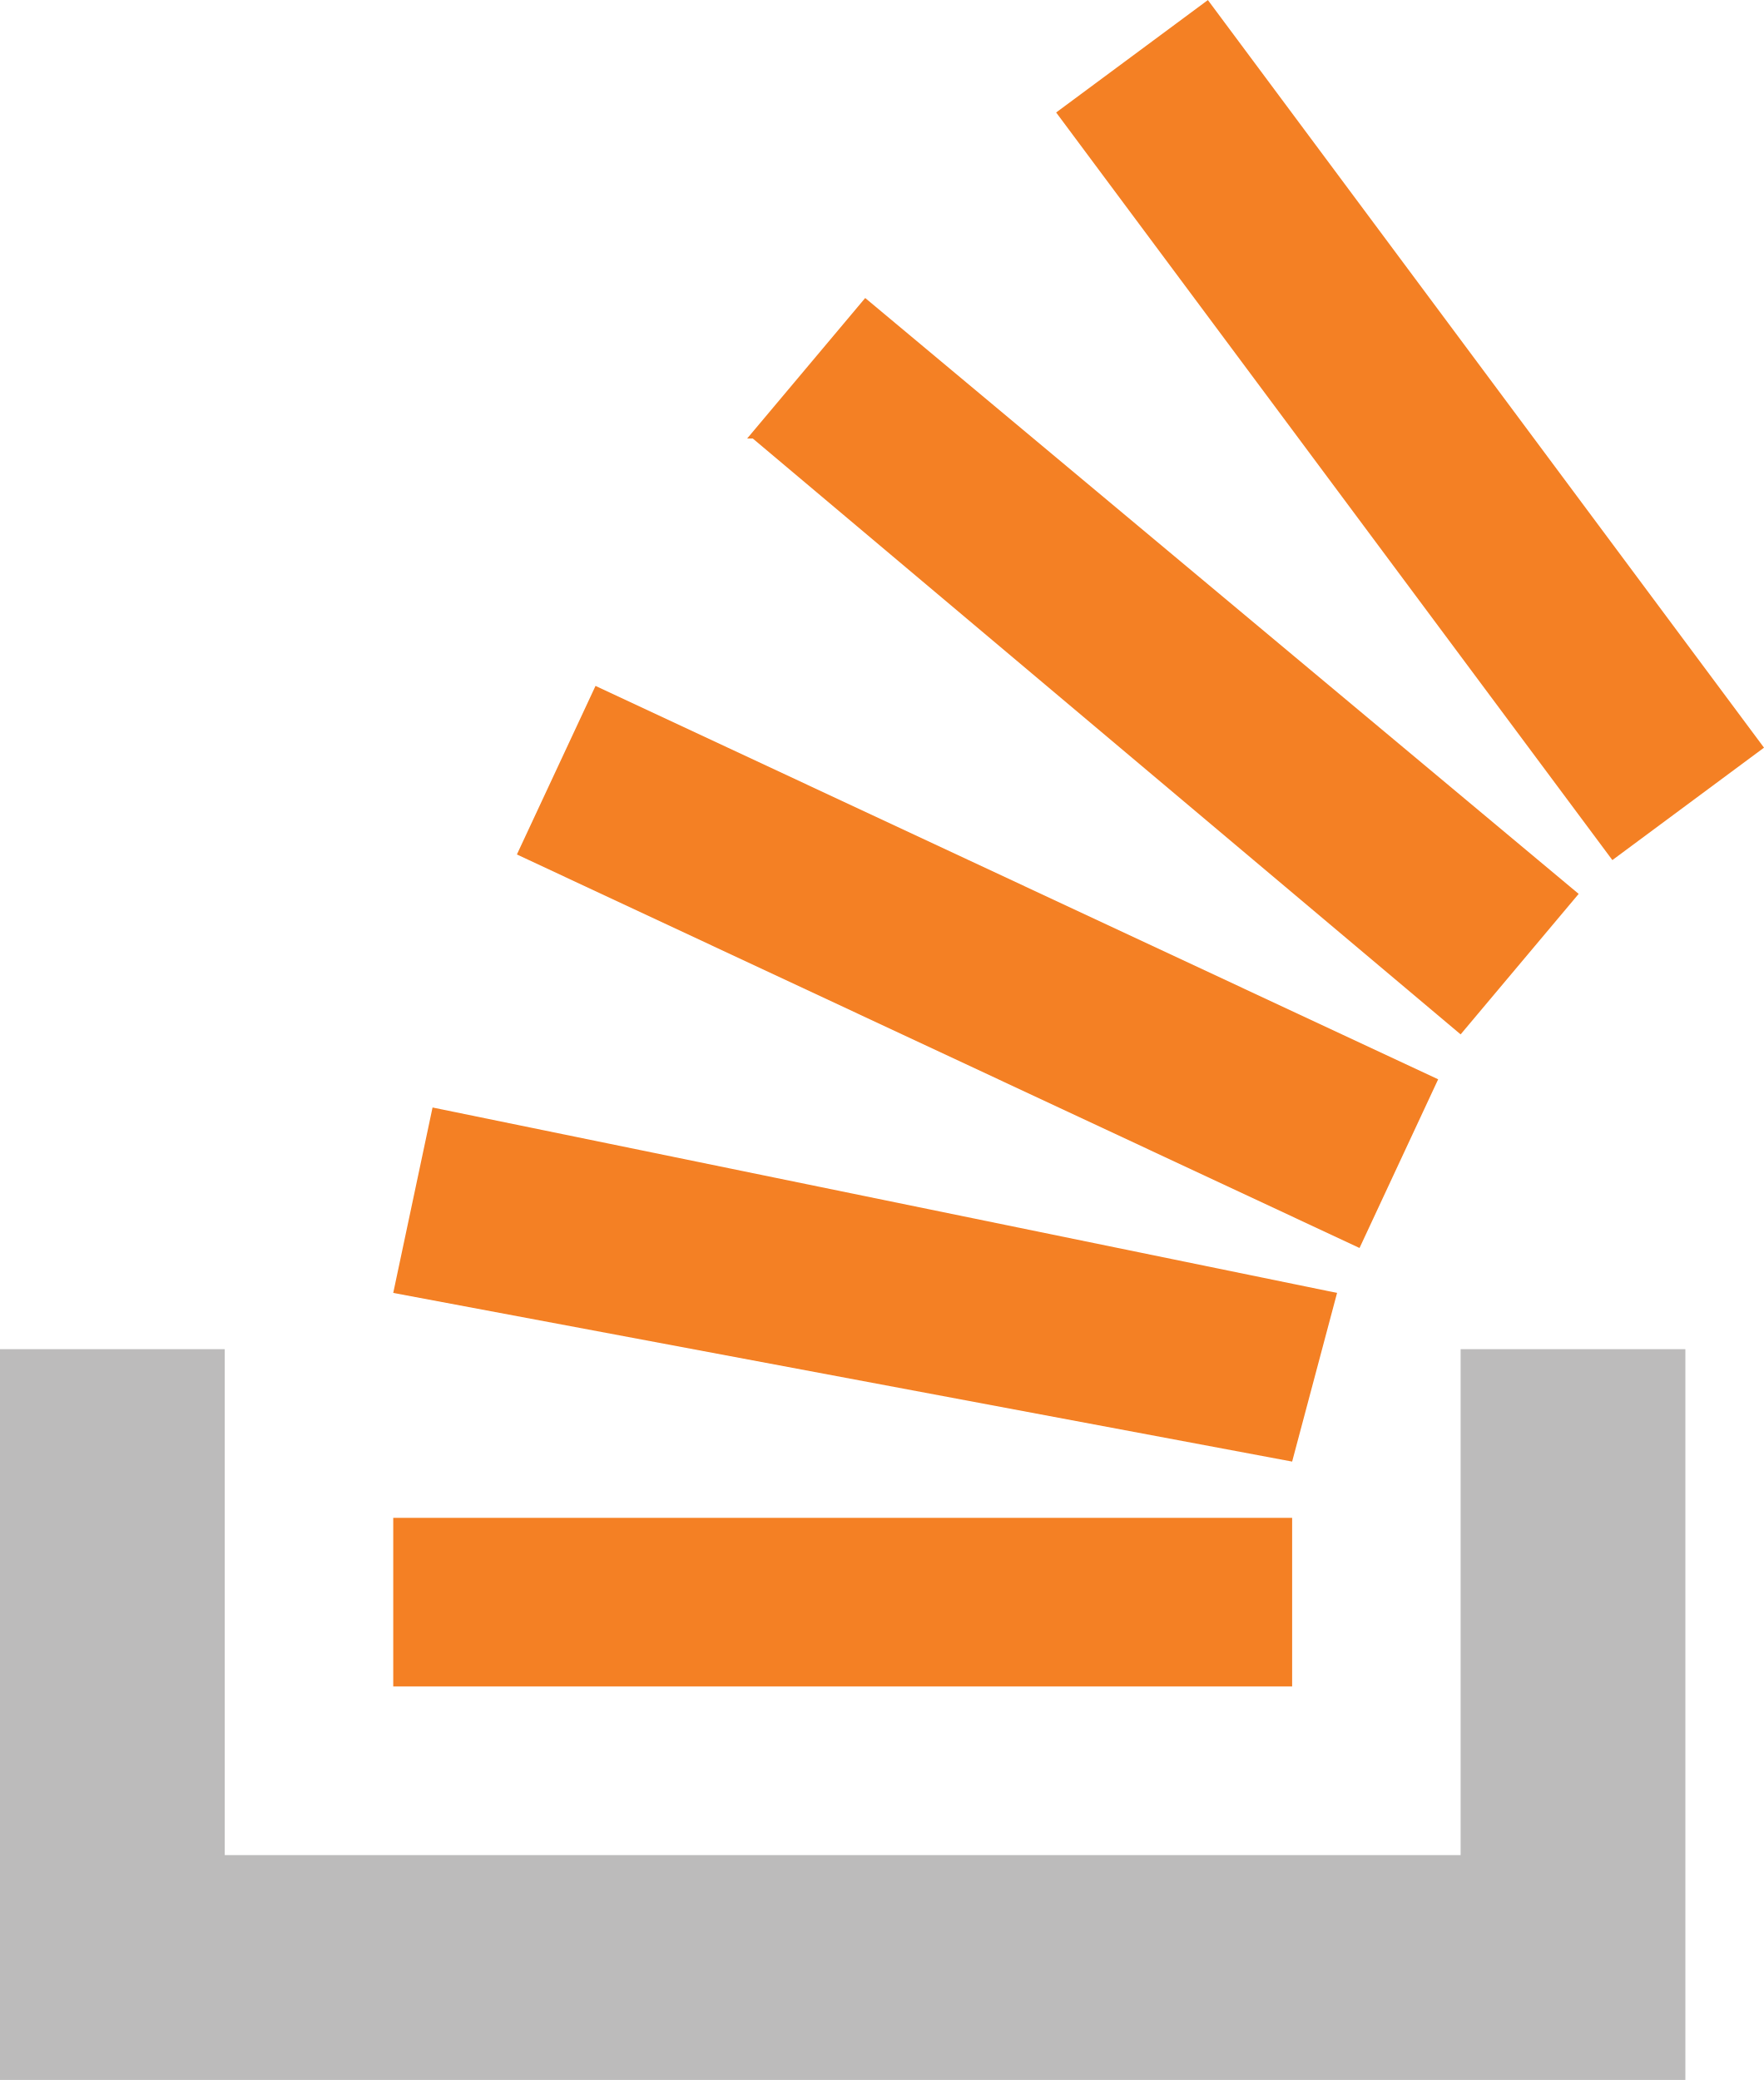
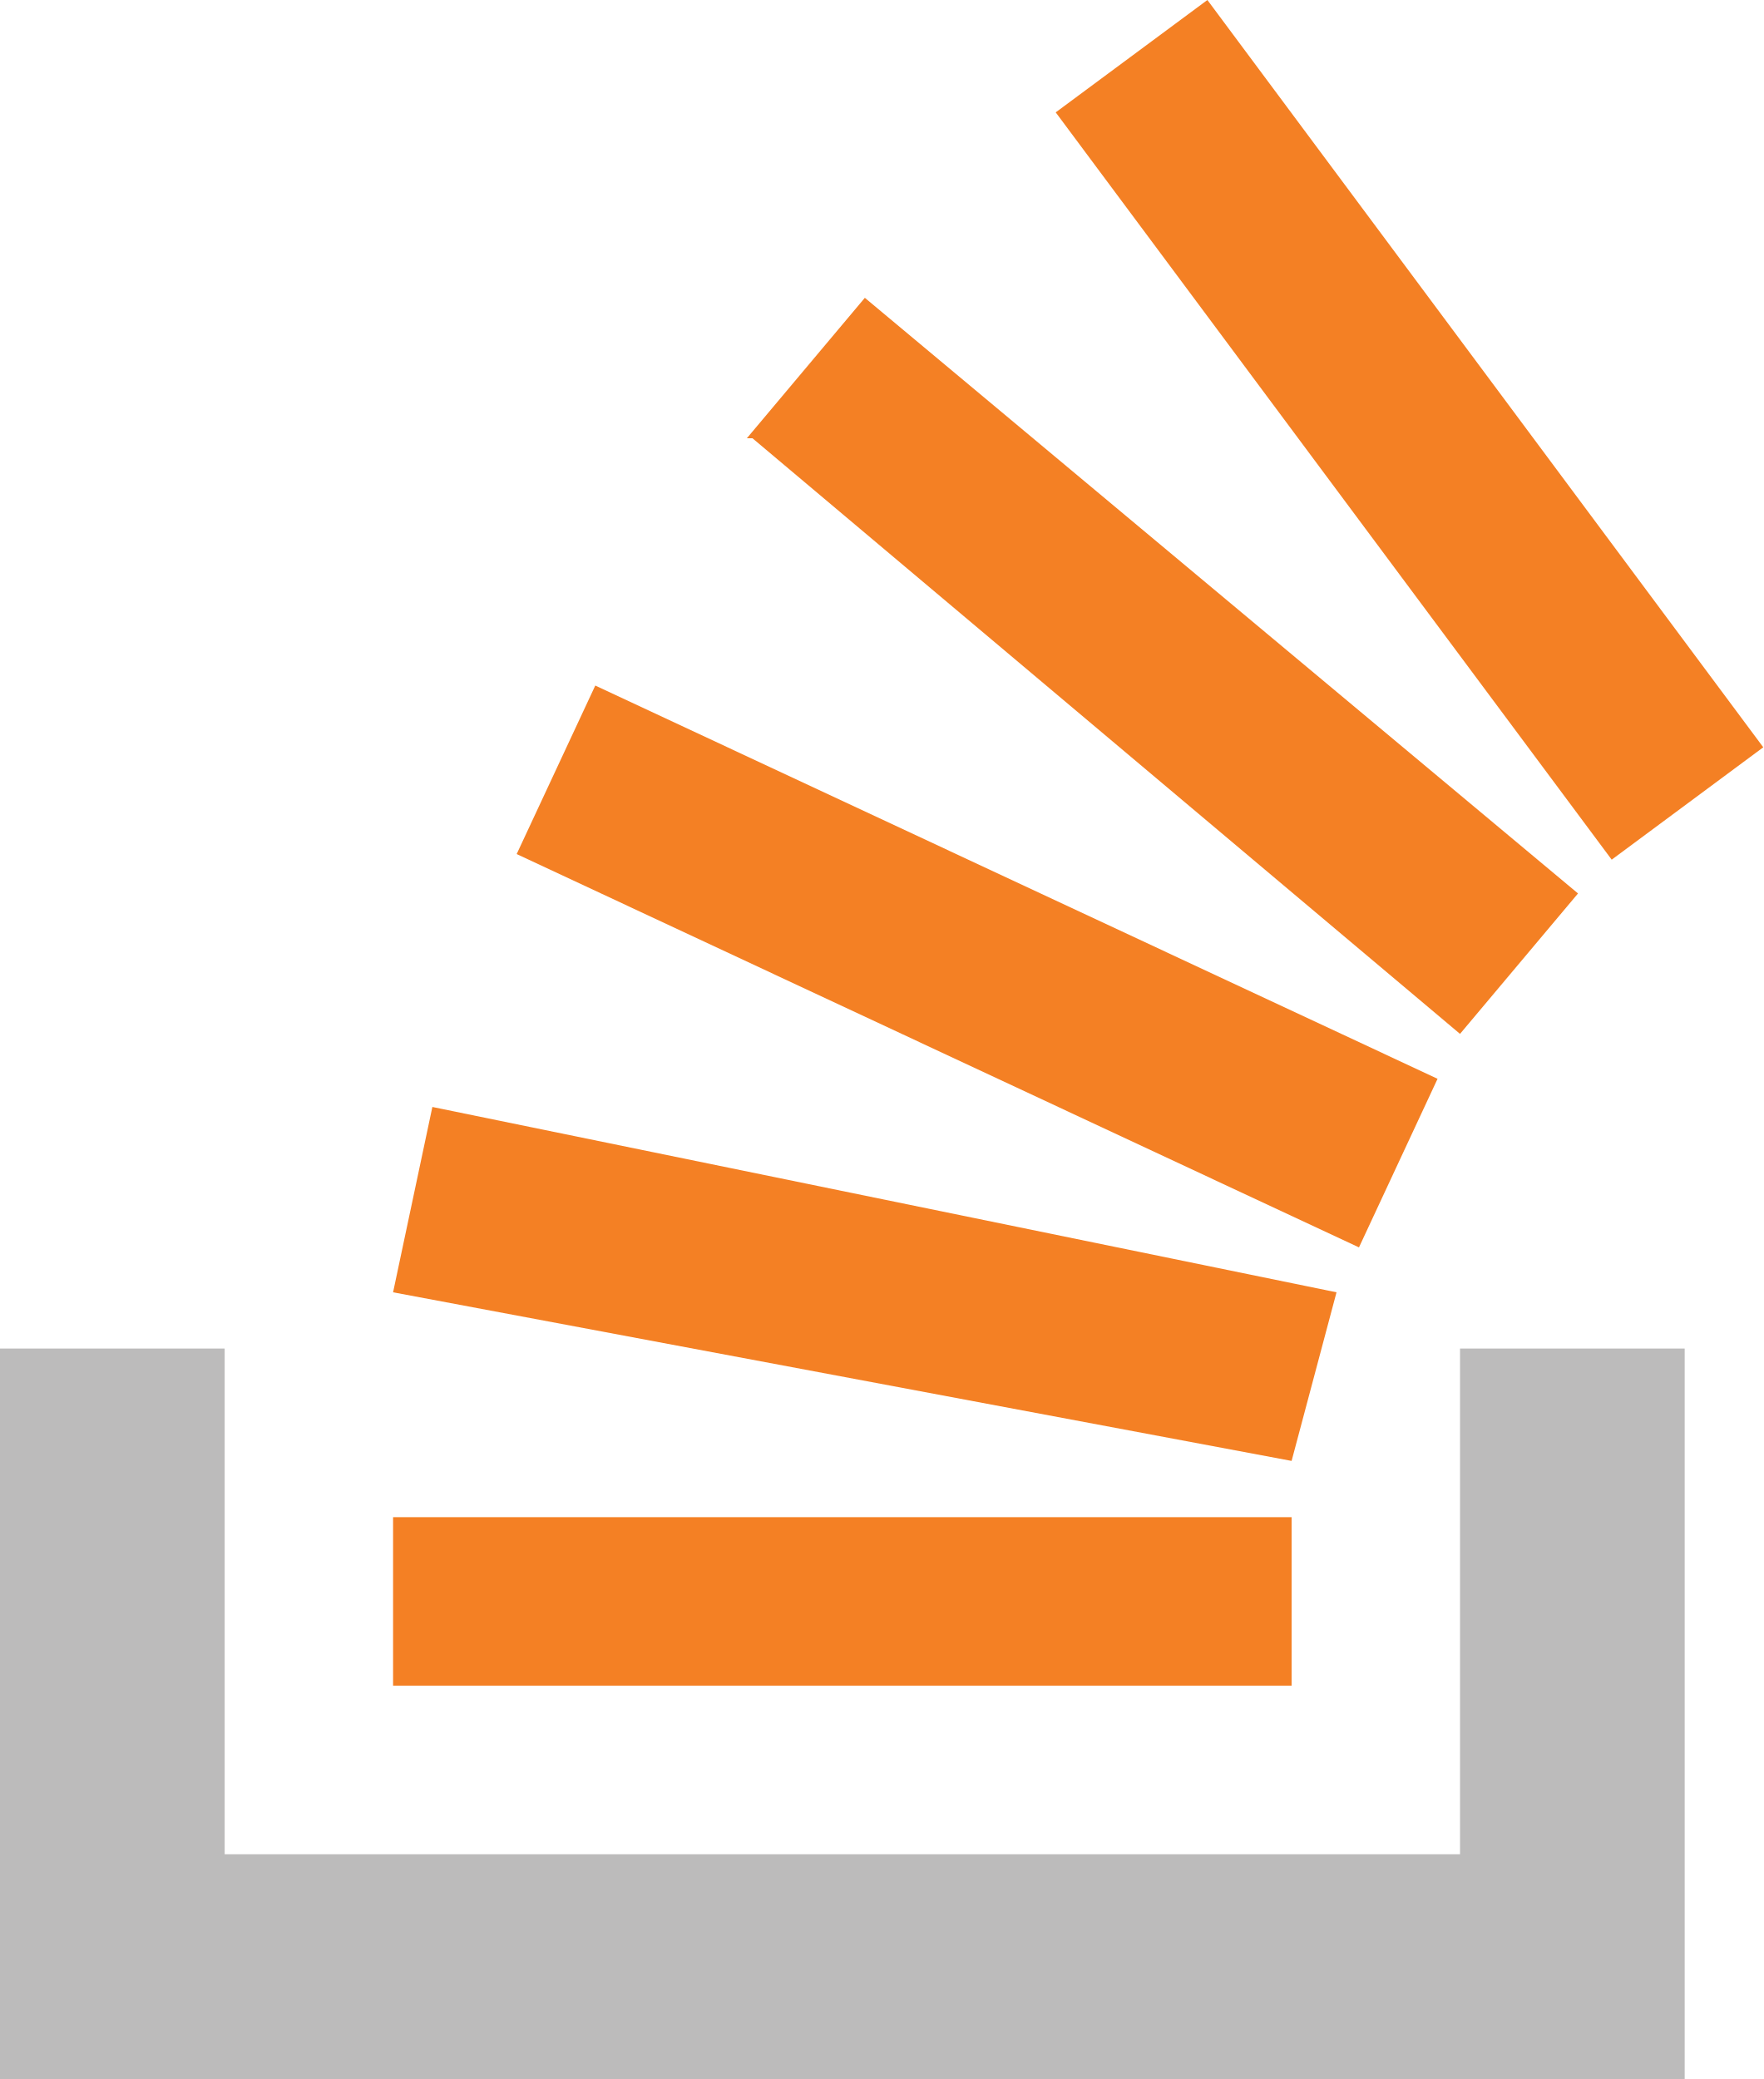
- <svg xmlns="http://www.w3.org/2000/svg" viewBox="0 0 169.61 200" width="2120" height="2500">
-   <path d="M140.44 178.38v-48.65h21.61V200H0v-70.27h21.61v48.65z" fill="#bcbbbb" />
-   <path d="M124.24 140.54l4.32-16.22-86.97-17.83-3.78 17.83zM49.7 82.16L130.72 120l7.56-16.22-81.02-37.83zm22.68-40l68.06 57.3 11.35-13.51-68.6-57.3-11.35 13.51zM116.14 0l-14.59 10.81 53.48 71.89 14.58-10.81zM37.81 162.16h86.43v-16.21H37.81z" fill="#f48024" />
+ <svg viewBox="0 0 169.61 200">
+   <path fill="#bcbbbb" d="M140.44 178.38v-48.65h21.61V200H0v-70.27h21.61v48.65z" />
+   <path fill="#f48024" d="M124.24 140.54l4.32-16.22-86.97-17.83-3.78 17.83zM49.7 82.16L130.72 120l7.56-16.22-81.02-37.83zm22.68-40l68.06 57.3 11.35-13.51-68.6-57.3-11.35 13.51zM116.14 0l-14.59 10.81 53.48 71.89 14.58-10.81zM37.81 162.16h86.43v-16.21H37.81z" />
</svg>
